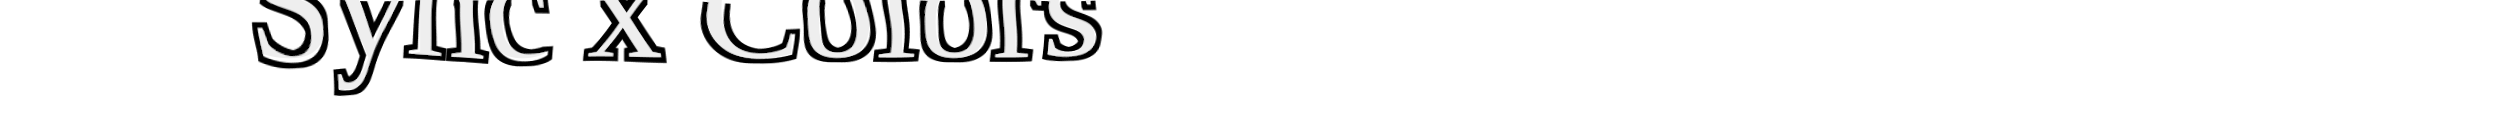
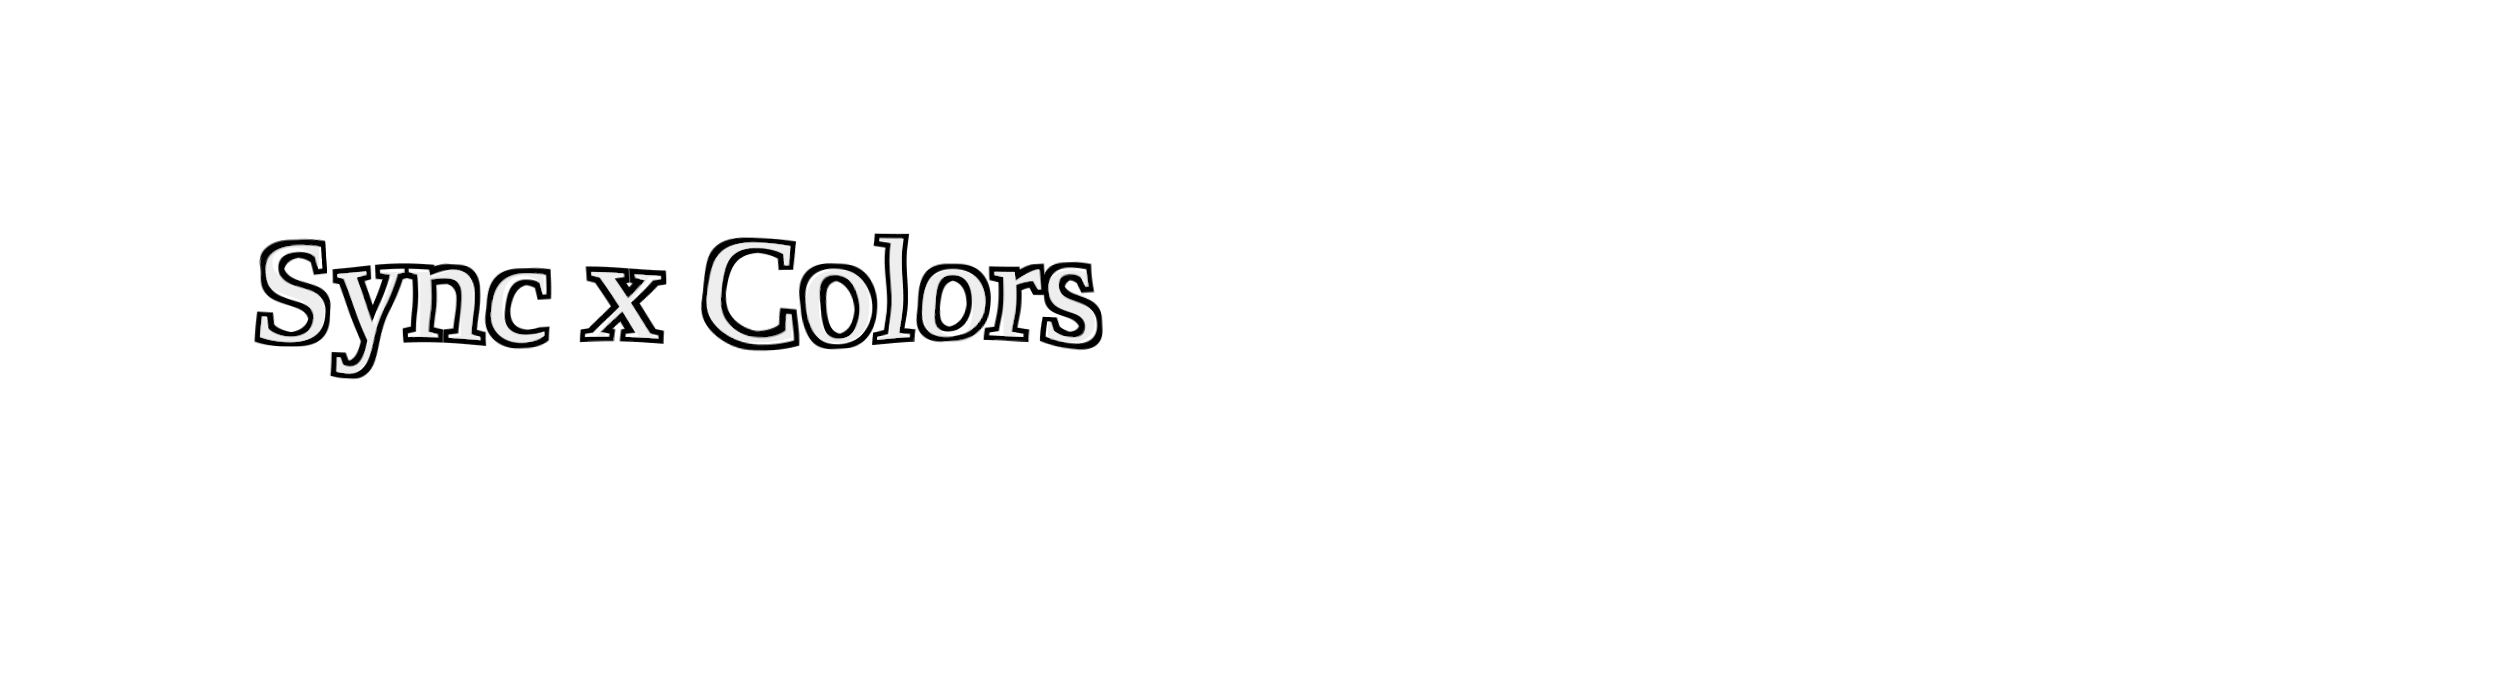
- <svg xmlns="http://www.w3.org/2000/svg" version="1.1" width="100%" height="100%" viewBox="0 0 2200 100">
+ <svg xmlns="http://www.w3.org/2000/svg" version="1.1" width="100%" height="100%" viewBox="0 0 2200 600">
  <filter id="filter">
    <feMorphology operator="dilate" radius="4" in="SourceAlpha" result="morphology" />
    <feFlood flood-color="black" flood-opacity="1" result="flood" />
    <feComposite in="flood" in2="morphology" operator="in" result="composite" />
    <feComposite in="composite" in2="SourceAlpha" operator="out" result="composite1" />
    <feTurbulence type="fractalNoise" baseFrequency="0.01 0.02" numOctaves="1" seed="0" stitchTiles="stitch" result="turbulence" />
    <feDisplacementMap in="composite1" in2="turbulence" scale="17" xChannelSelector="A" yChannelSelector="A" result="displacementMap" />
    <feMerge result="merge">
      <feMergeNode in="SourceGraphic" result="mergeNode" />
      <feMergeNode in="displacementMap" result="mergeNode1" />
    </feMerge>
  </filter>
  <text x="10%" y="50%" fill="#eee" style="font-size: 11em; filter: url(#filter)">Sync x Colors</text>
</svg>
